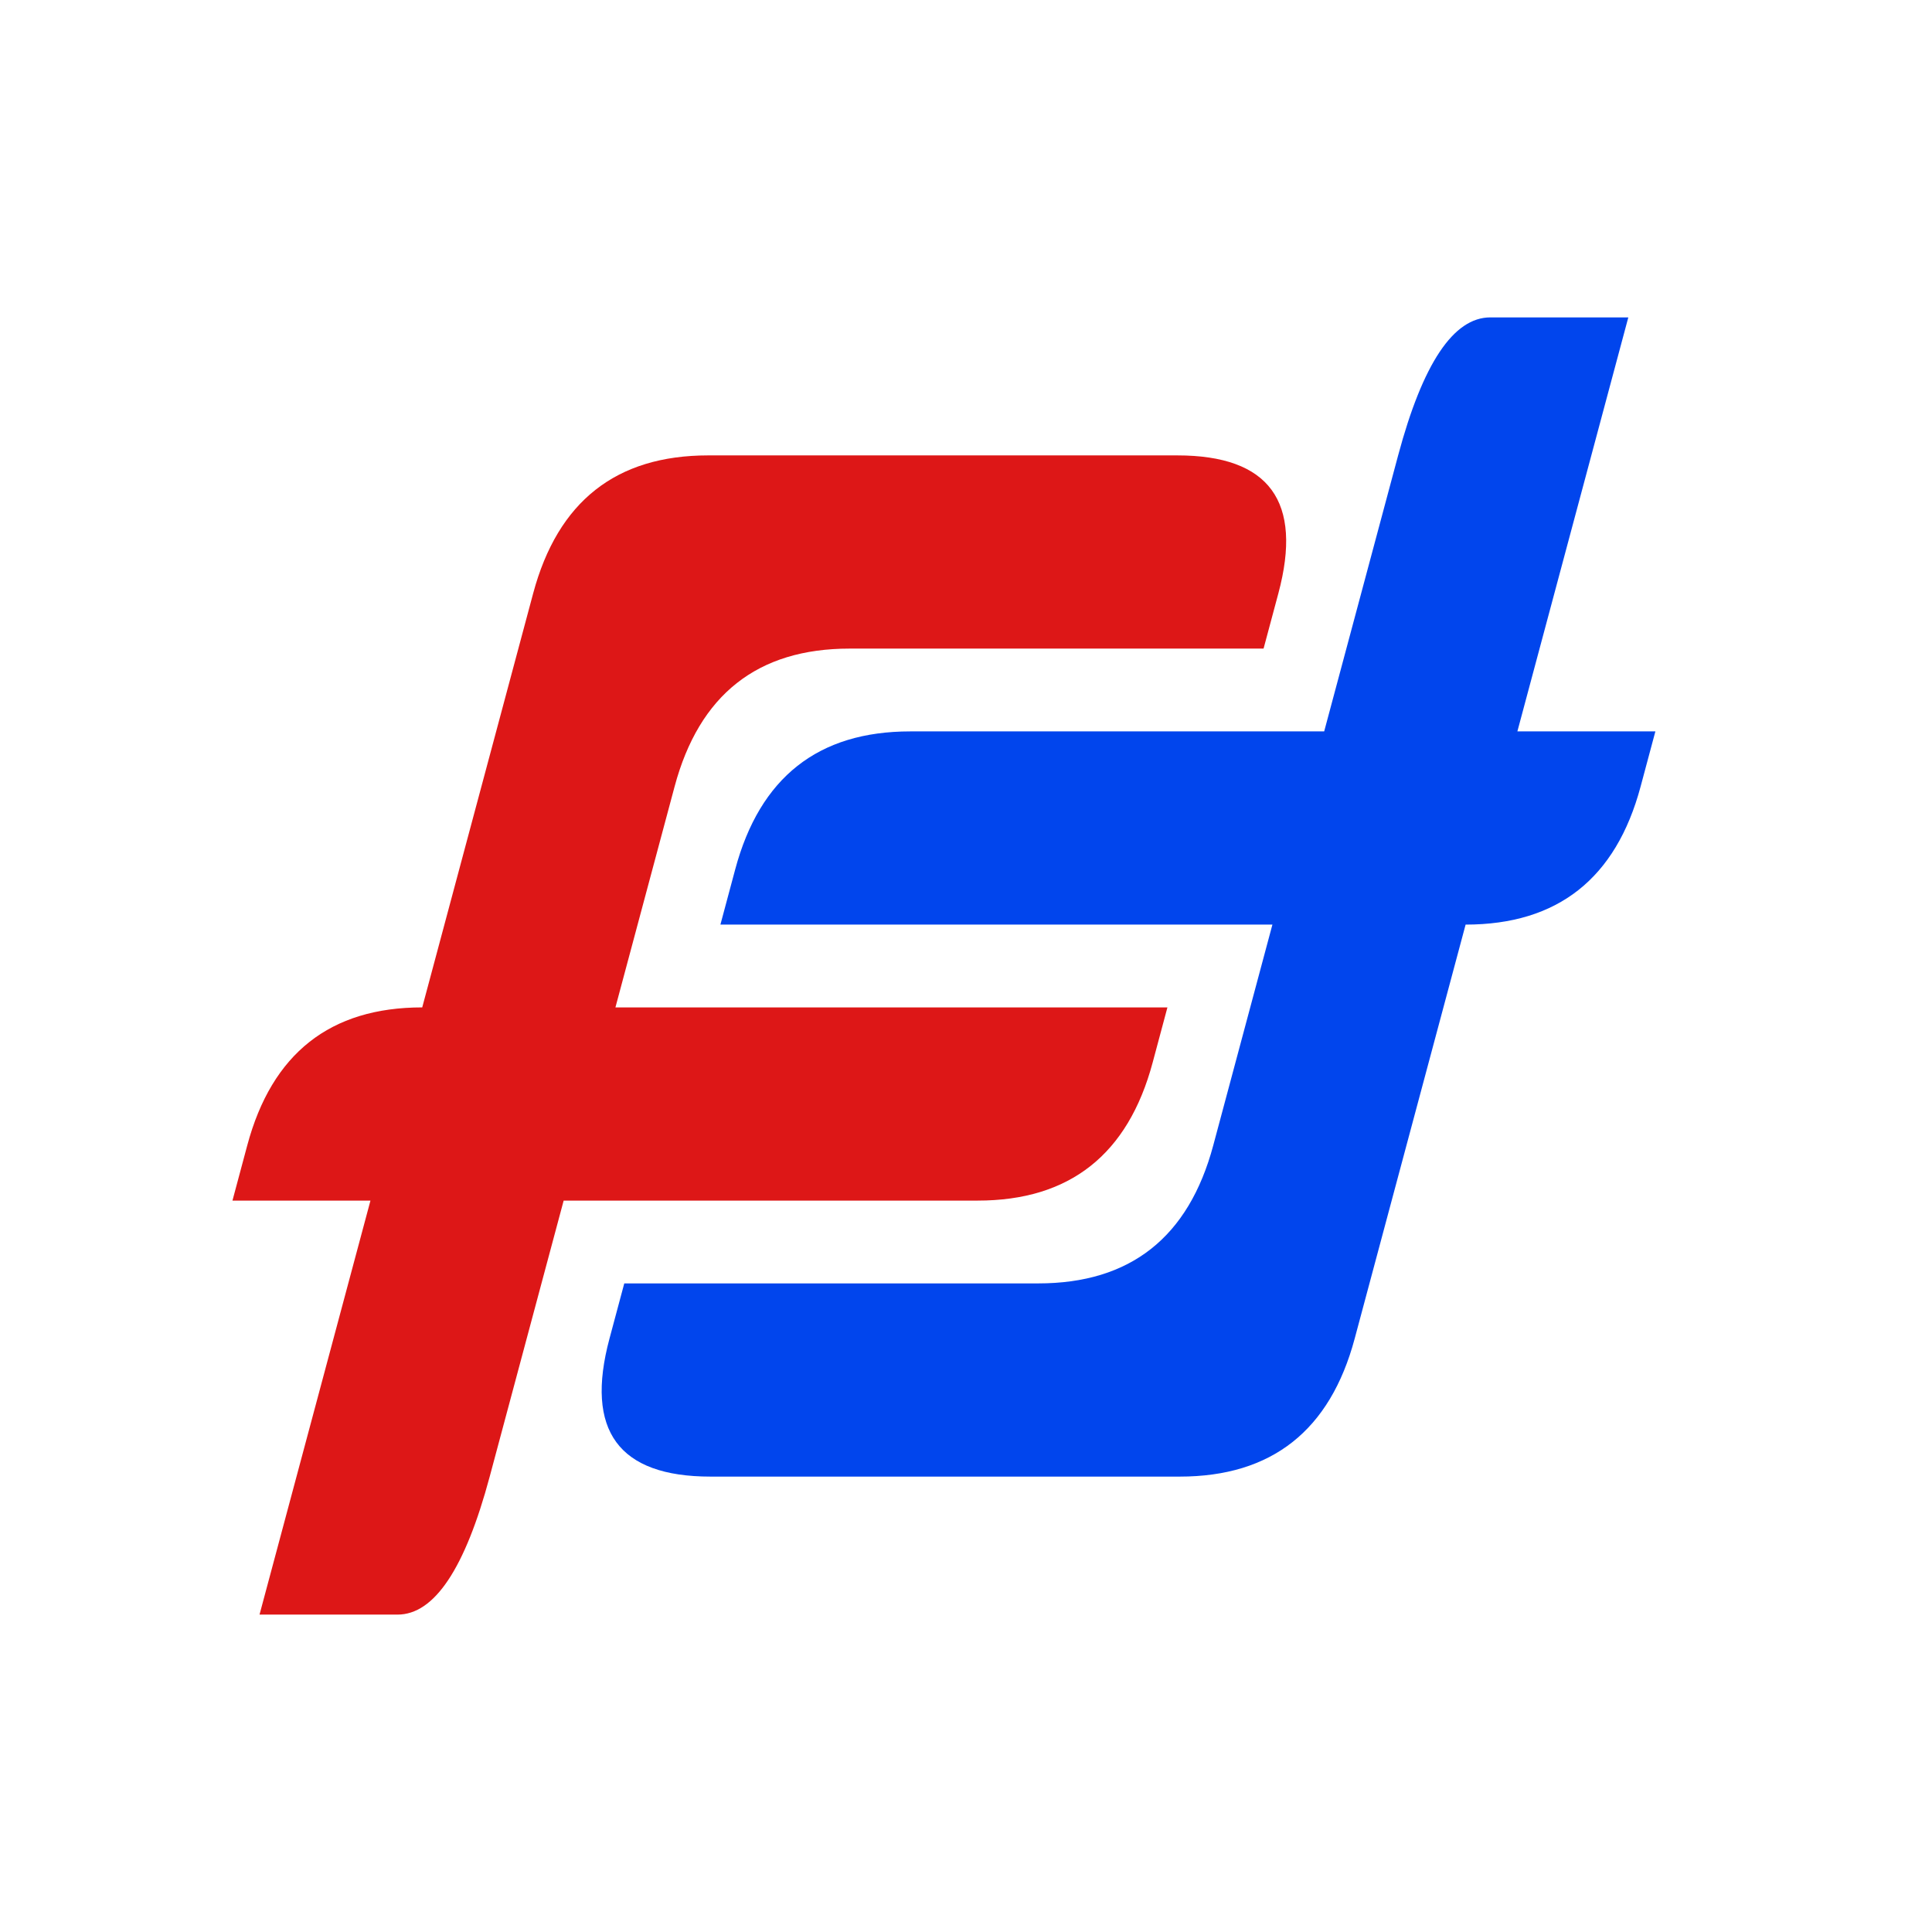
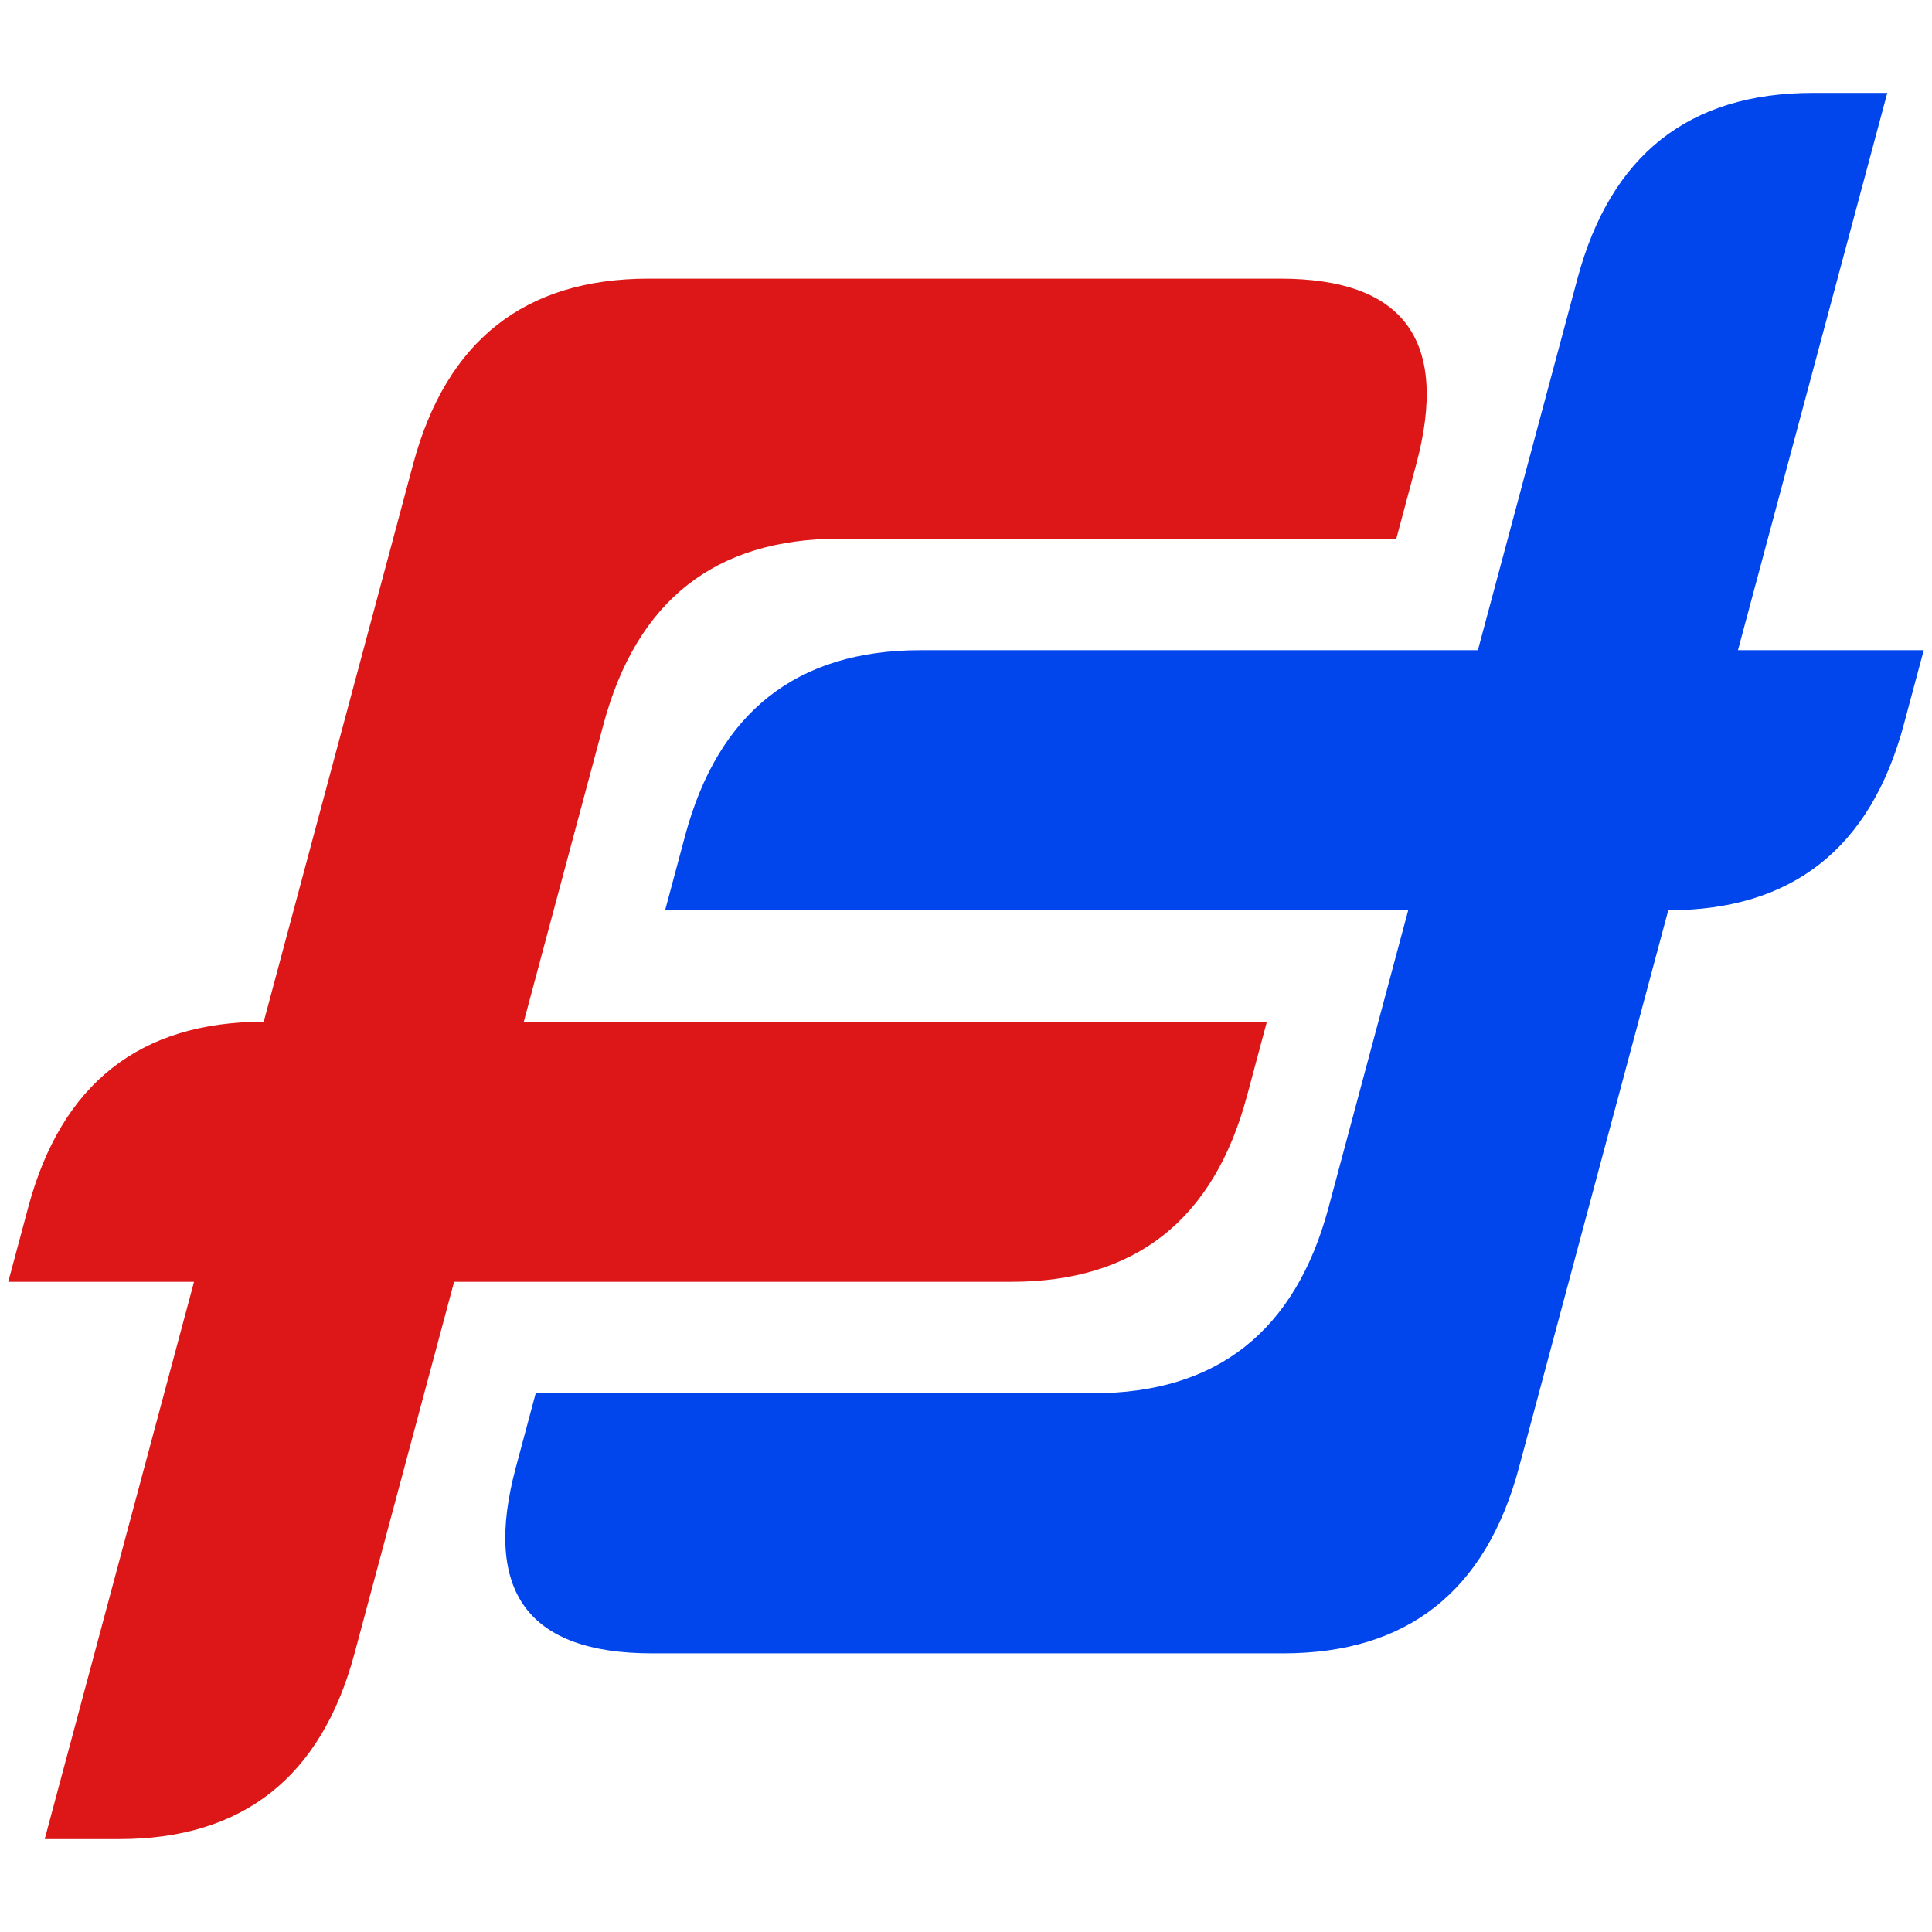
- <svg xmlns="http://www.w3.org/2000/svg" width="400" height="400.0" viewBox="-350.0 -350.0 700 700">
+ <svg xmlns="http://www.w3.org/2000/svg" width="400" height="400.0" viewBox="-260.0 -260.0 520 520">
  <defs>
</defs>
-   <path d="M-185,235 V85 H-235 V65 Q-235,15,-185,15 H-185 V-135 Q-185,-185,-135,-185 H35 Q85,-185,85,-135 V-115 H-65 Q-115,-115,-115,-65 L-115,15 L85,15 L85,35 Q85,85,35,85 H-115 V185 Q-115,235,-135,235" id="f" stroke-width="0" fill="#DD1717" transform="skewX(-15) translate(-8, 0)" fill-opacity="1" />
-   <path d="M-185,235 V85 H-235 V65 Q-235,15,-185,15 H-185 V-135 Q-185,-185,-135,-185 H35 Q85,-185,85,-135 V-115 H-65 Q-115,-115,-115,-65 L-115,15 L85,15 L85,35 Q85,85,35,85 H-115 V185 Q-115,235,-135,235" id="f" stroke-width="0" fill="#0145ED" transform="skewX(-15) translate(-8, 0) rotate(180)" fill-opacity="1" />
+   <path d="M-185,235 V85 H-235 V65 Q-235,15,-185,15 H-185 V-135 Q-185,-185,-135,-185 H35 Q85,-185,85,-135 V-115 H-65 Q-115,-115,-115,-65 L-115,15 L85,15 L85,35 Q85,85,35,85 H-115 V185 Q-115,235,-165,235" id="f" stroke-width="0" fill="#DD1717" transform="skewX(-15)" fill-opacity="1" />
+   <path d="M-185,235 V85 H-235 V65 Q-235,15,-185,15 H-185 V-135 Q-185,-185,-135,-185 H35 Q85,-185,85,-135 V-115 H-65 Q-115,-115,-115,-65 L-115,15 L85,15 L85,35 Q85,85,35,85 H-115 V185 Q-115,235,-165,235" id="f" stroke-width="0" fill="#0145ED" transform="skewX(-15) rotate(180)" fill-opacity="1" />
</svg>
